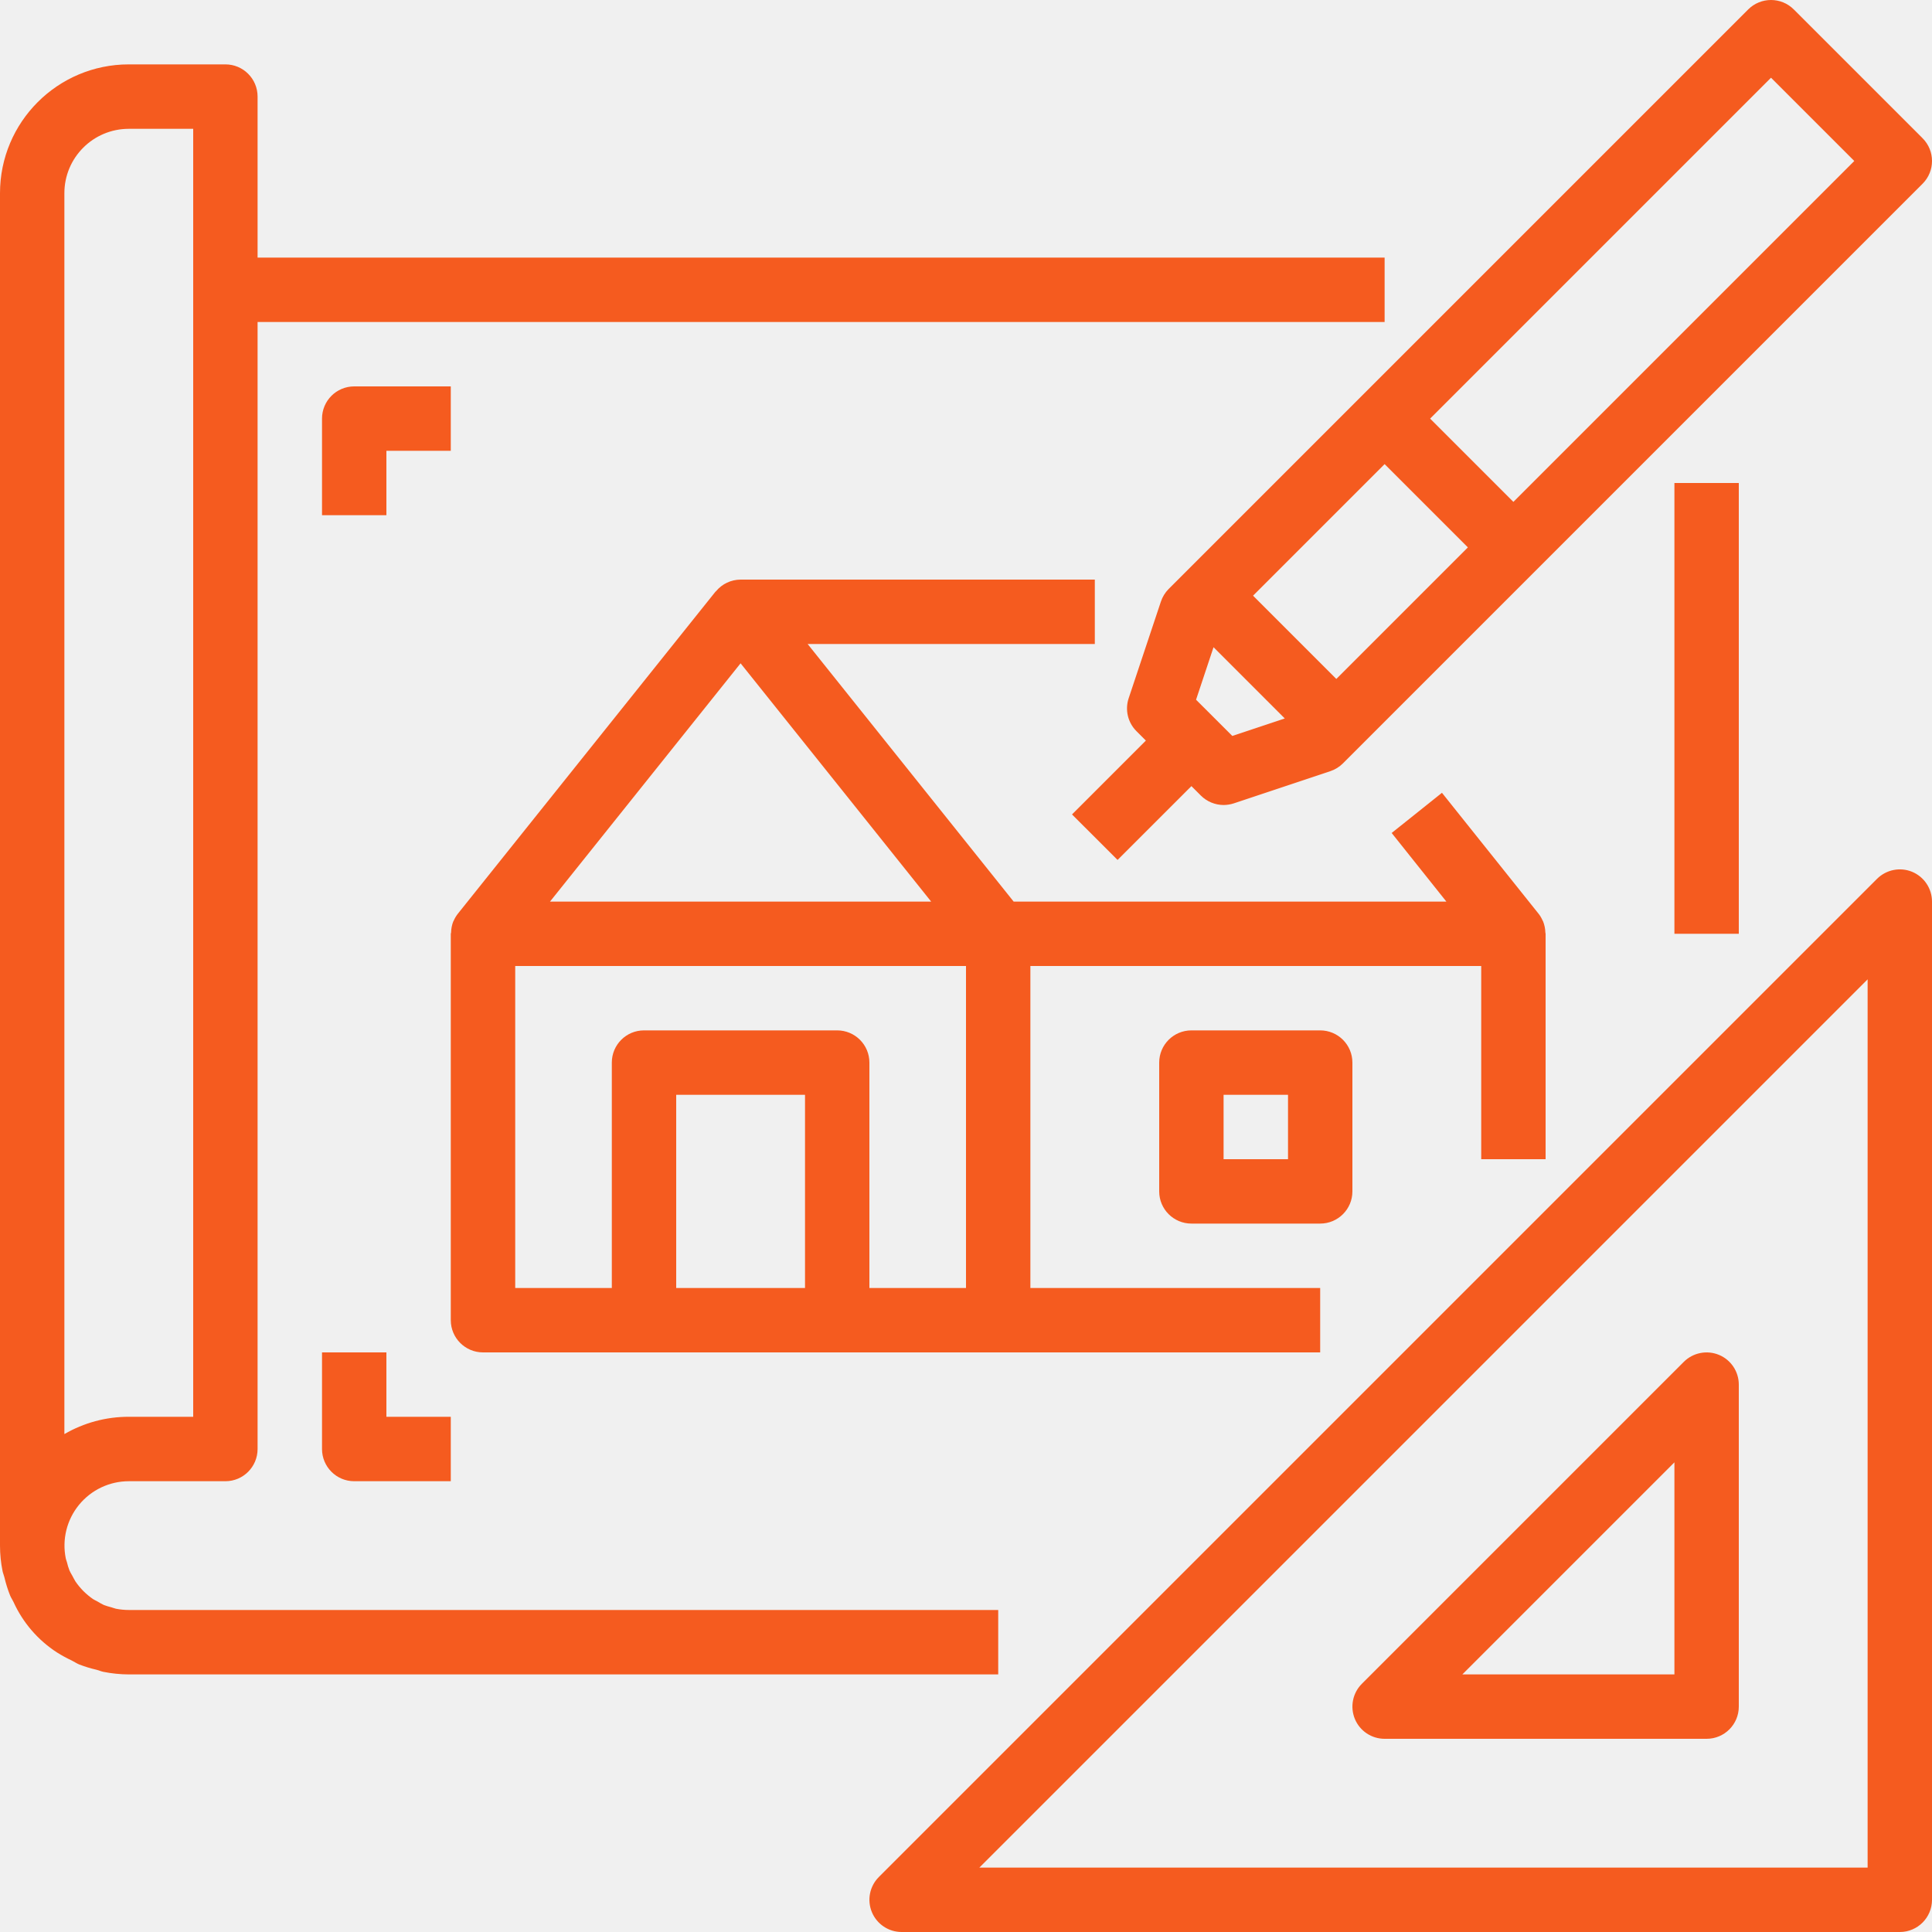
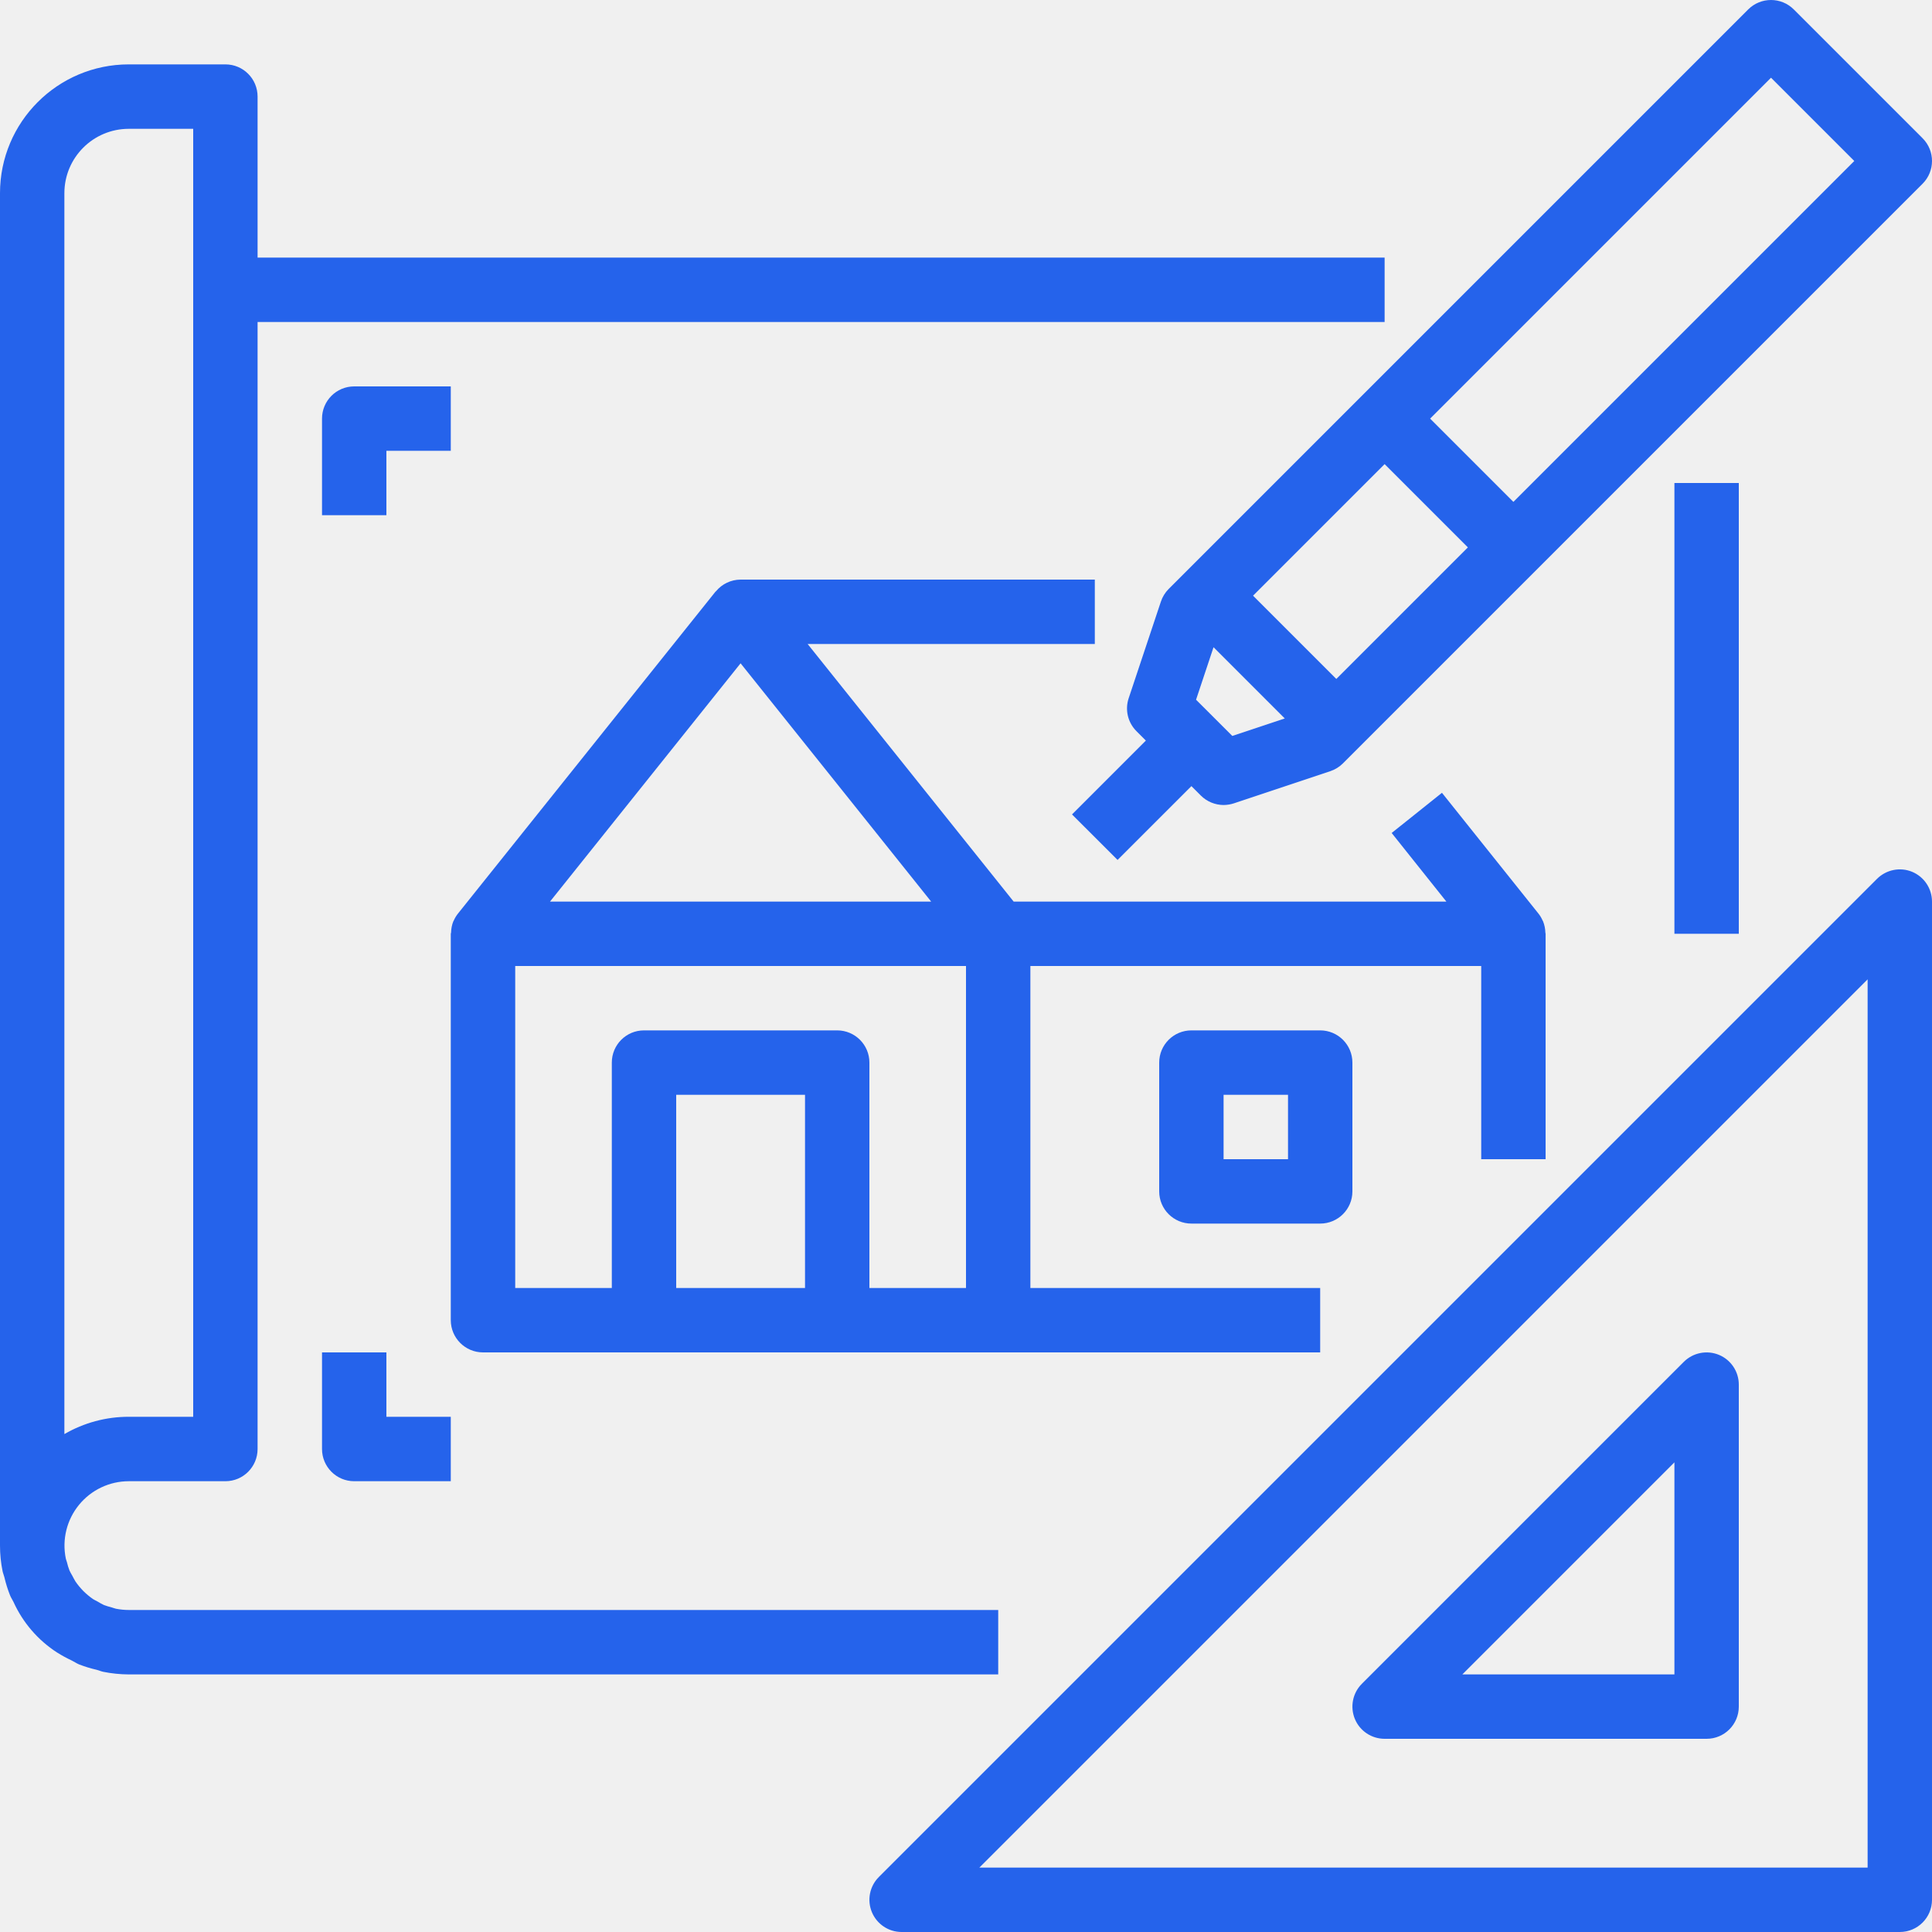
<svg xmlns="http://www.w3.org/2000/svg" width="40" height="40" viewBox="0 0 40 40" fill="none">
  <g clip-path="url(#clip0_1_426)">
-     <path d="M34.667 10H36V19.333H34.667V10Z" fill="#F55B1F" />
-     <path d="M0.091 32.656C0.121 32.784 0.16 32.91 0.209 33.032C0.228 33.079 0.257 33.12 0.279 33.166C0.473 33.594 0.786 33.958 1.181 34.213C1.278 34.274 1.379 34.329 1.483 34.378C1.535 34.403 1.581 34.436 1.635 34.459C1.754 34.505 1.876 34.543 2 34.571C2.047 34.583 2.089 34.603 2.137 34.613C2.311 34.648 2.489 34.666 2.667 34.667H20.667V33.333H2.667C2.577 33.333 2.488 33.324 2.4 33.307C2.368 33.3 2.338 33.286 2.307 33.278C2.254 33.265 2.202 33.249 2.151 33.23C2.106 33.208 2.061 33.184 2.018 33.157C1.988 33.14 1.956 33.127 1.927 33.108C1.856 33.059 1.789 33.003 1.727 32.942C1.666 32.88 1.611 32.814 1.562 32.742C1.537 32.704 1.518 32.661 1.495 32.62C1.473 32.58 1.455 32.554 1.439 32.516C1.417 32.46 1.399 32.402 1.386 32.344C1.379 32.318 1.367 32.293 1.362 32.266C1.282 31.874 1.382 31.467 1.635 31.157C1.888 30.847 2.267 30.667 2.667 30.667H4.667C5.035 30.667 5.333 30.368 5.333 30V6.667H28.667V5.333H5.333V2C5.333 1.631 5.035 1.333 4.667 1.333H2.667C1.194 1.333 0 2.527 0 4V32C0 32.179 0.018 32.358 0.054 32.533C0.063 32.575 0.081 32.614 0.091 32.656ZM1.333 4C1.333 3.263 1.93 2.667 2.667 2.667H4V29.333H2.667C2.198 29.332 1.738 29.456 1.333 29.691V4Z" fill="#F55B1F" />
-     <path d="M18.143 15.111L16.721 13.333H22.667V12H15.333C15.136 12.001 14.949 12.089 14.823 12.242C14.823 12.246 14.816 12.246 14.813 12.25L9.48 18.917C9.445 18.962 9.415 19.011 9.393 19.063C9.393 19.068 9.387 19.071 9.385 19.076C9.356 19.149 9.341 19.227 9.339 19.306C9.339 19.316 9.333 19.324 9.333 19.333V27.333C9.333 27.701 9.632 28 10 28H27.333V26.667H21.333V20H30.667V24H32V19.333C32 19.324 31.995 19.316 31.995 19.306C31.993 19.227 31.977 19.15 31.948 19.076C31.948 19.071 31.941 19.066 31.939 19.061C31.917 19.01 31.889 18.961 31.854 18.917L29.854 16.414L28.813 17.246L29.946 18.667H20.987L18.143 15.111ZM15.333 13.733L17.964 17.022L19.279 18.667H11.387L15.333 13.733ZM10.667 20H20V26.667H18V22C18 21.631 17.701 21.333 17.333 21.333H13.333C12.965 21.333 12.667 21.631 12.667 22V26.667H10.667V20ZM14 26.667V22.667H16.667V26.667H14Z" fill="#F55B1F" />
-     <path d="M24.667 21.333C24.299 21.333 24 21.631 24 22V24.667C24 25.035 24.299 25.333 24.667 25.333H27.333C27.701 25.333 28 25.035 28 24.667V22C28 21.631 27.701 21.333 27.333 21.333H24.667ZM26.667 24H25.333V22.667H26.667V24Z" fill="#F55B1F" />
-     <path d="M39.589 18.05C39.34 17.947 39.053 18.005 38.862 18.195L18.195 38.862C18.005 39.052 17.948 39.339 18.051 39.588C18.154 39.837 18.397 40 18.667 40H39.333C39.702 40 40 39.702 40 39.333V18.667C40 18.397 39.838 18.154 39.589 18.05ZM38.667 38.667H20.276L38.667 20.276V38.667Z" fill="#F55B1F" />
-     <path d="M28.051 35.589C28.154 35.838 28.397 36 28.667 36H35.333C35.702 36 36 35.702 36 35.333V28.667C36 28.397 35.838 28.154 35.589 28.051C35.34 27.948 35.053 28.005 34.862 28.195L28.195 34.862C28.005 35.052 27.948 35.339 28.051 35.589ZM34.667 30.276V34.667H30.276L34.667 30.276Z" fill="#F55B1F" />
-     <path d="M37.138 0.195C36.878 -0.065 36.456 -0.065 36.195 0.195L24.195 12.195C24.122 12.269 24.067 12.358 24.035 12.456L23.368 14.456C23.288 14.695 23.35 14.959 23.529 15.138L23.724 15.333L22.195 16.862L23.138 17.804L24.667 16.276L24.862 16.471C24.987 16.596 25.157 16.666 25.333 16.667C25.405 16.666 25.476 16.655 25.544 16.633L27.544 15.966C27.642 15.933 27.731 15.878 27.805 15.804L39.805 3.804C40.065 3.544 40.065 3.122 39.805 2.862L37.138 0.195ZM25.943 12.333L28.667 9.609L30.391 11.333L27.667 14.057L25.943 12.333ZM25.514 15.237L24.763 14.487L25.125 13.4L26.6 14.875L25.514 15.237ZM31.333 10.391L29.609 8.667L36.667 1.609L38.391 3.333L31.333 10.391Z" fill="#F55B1F" />
-     <path d="M6.667 28V30C6.667 30.368 6.965 30.667 7.333 30.667H9.333V29.333H8V28H6.667Z" fill="#F55B1F" />
-     <path d="M9.333 8H7.333C6.965 8 6.667 8.298 6.667 8.667V10.667H8V9.333H9.333V8Z" fill="#F55B1F" />
+     <path d="M34.667 10H36V19.333H34.667V10Z" fill="#2563EB" />
+     <path d="M0.091 32.656C0.121 32.784 0.16 32.91 0.209 33.032C0.228 33.079 0.257 33.12 0.279 33.166C0.473 33.594 0.786 33.958 1.181 34.213C1.278 34.274 1.379 34.329 1.483 34.378C1.535 34.403 1.581 34.436 1.635 34.459C1.754 34.505 1.876 34.543 2 34.571C2.047 34.583 2.089 34.603 2.137 34.613C2.311 34.648 2.489 34.666 2.667 34.667H20.667V33.333H2.667C2.577 33.333 2.488 33.324 2.4 33.307C2.368 33.3 2.338 33.286 2.307 33.278C2.254 33.265 2.202 33.249 2.151 33.23C2.106 33.208 2.061 33.184 2.018 33.157C1.988 33.14 1.956 33.127 1.927 33.108C1.856 33.059 1.789 33.003 1.727 32.942C1.666 32.88 1.611 32.814 1.562 32.742C1.537 32.704 1.518 32.661 1.495 32.62C1.473 32.58 1.455 32.554 1.439 32.516C1.417 32.46 1.399 32.402 1.386 32.344C1.379 32.318 1.367 32.293 1.362 32.266C1.282 31.874 1.382 31.467 1.635 31.157C1.888 30.847 2.267 30.667 2.667 30.667H4.667C5.035 30.667 5.333 30.368 5.333 30V6.667H28.667V5.333H5.333V2C5.333 1.631 5.035 1.333 4.667 1.333H2.667C1.194 1.333 0 2.527 0 4V32C0 32.179 0.018 32.358 0.054 32.533C0.063 32.575 0.081 32.614 0.091 32.656ZM1.333 4C1.333 3.263 1.93 2.667 2.667 2.667H4V29.333H2.667C2.198 29.332 1.738 29.456 1.333 29.691V4Z" fill="#2563EB" />
+     <path d="M18.143 15.111L16.721 13.333H22.667V12H15.333C15.136 12.001 14.949 12.089 14.823 12.242C14.823 12.246 14.816 12.246 14.813 12.25L9.48 18.917C9.445 18.962 9.415 19.011 9.393 19.063C9.393 19.068 9.387 19.071 9.385 19.076C9.356 19.149 9.341 19.227 9.339 19.306C9.339 19.316 9.333 19.324 9.333 19.333V27.333C9.333 27.701 9.632 28 10 28H27.333V26.667H21.333V20H30.667V24H32V19.333C32 19.324 31.995 19.316 31.995 19.306C31.993 19.227 31.977 19.15 31.948 19.076C31.948 19.071 31.941 19.066 31.939 19.061C31.917 19.01 31.889 18.961 31.854 18.917L29.854 16.414L28.813 17.246L29.946 18.667H20.987L18.143 15.111ZM15.333 13.733L17.964 17.022L19.279 18.667H11.387L15.333 13.733ZM10.667 20H20V26.667H18V22C18 21.631 17.701 21.333 17.333 21.333H13.333C12.965 21.333 12.667 21.631 12.667 22V26.667H10.667V20ZM14 26.667V22.667H16.667V26.667H14Z" fill="#2563EB" />
+     <path d="M24.667 21.333C24.299 21.333 24 21.631 24 22V24.667C24 25.035 24.299 25.333 24.667 25.333H27.333C27.701 25.333 28 25.035 28 24.667V22C28 21.631 27.701 21.333 27.333 21.333H24.667ZM26.667 24H25.333V22.667H26.667V24Z" fill="#2563EB" />
+     <path d="M39.589 18.05C39.34 17.947 39.053 18.005 38.862 18.195L18.195 38.862C18.005 39.052 17.948 39.339 18.051 39.588C18.154 39.837 18.397 40 18.667 40H39.333C39.702 40 40 39.702 40 39.333V18.667C40 18.397 39.838 18.154 39.589 18.05ZM38.667 38.667H20.276L38.667 20.276V38.667Z" fill="#2563EB" />
+     <path d="M28.051 35.589C28.154 35.838 28.397 36 28.667 36H35.333C35.702 36 36 35.702 36 35.333V28.667C36 28.397 35.838 28.154 35.589 28.051C35.34 27.948 35.053 28.005 34.862 28.195L28.195 34.862C28.005 35.052 27.948 35.339 28.051 35.589ZM34.667 30.276V34.667H30.276L34.667 30.276Z" fill="#2563EB" />
+     <path d="M37.138 0.195C36.878 -0.065 36.456 -0.065 36.195 0.195L24.195 12.195C24.122 12.269 24.067 12.358 24.035 12.456L23.368 14.456C23.288 14.695 23.35 14.959 23.529 15.138L23.724 15.333L22.195 16.862L23.138 17.804L24.667 16.276L24.862 16.471C24.987 16.596 25.157 16.666 25.333 16.667C25.405 16.666 25.476 16.655 25.544 16.633L27.544 15.966C27.642 15.933 27.731 15.878 27.805 15.804L39.805 3.804C40.065 3.544 40.065 3.122 39.805 2.862L37.138 0.195ZM25.943 12.333L28.667 9.609L30.391 11.333L27.667 14.057L25.943 12.333ZM25.514 15.237L24.763 14.487L25.125 13.4L26.6 14.875L25.514 15.237ZM31.333 10.391L29.609 8.667L36.667 1.609L38.391 3.333L31.333 10.391Z" fill="#2563EB" />
+     <path d="M6.667 28V30C6.667 30.368 6.965 30.667 7.333 30.667H9.333V29.333H8V28H6.667Z" fill="#2563EB" />
+     <path d="M9.333 8H7.333C6.965 8 6.667 8.298 6.667 8.667V10.667H8V9.333H9.333V8Z" fill="#2563EB" />
  </g>
  <defs>
    <clipPath id="clip0_1_426">
      <rect width="40" height="40" fill="white" />
    </clipPath>
  </defs>
</svg>
